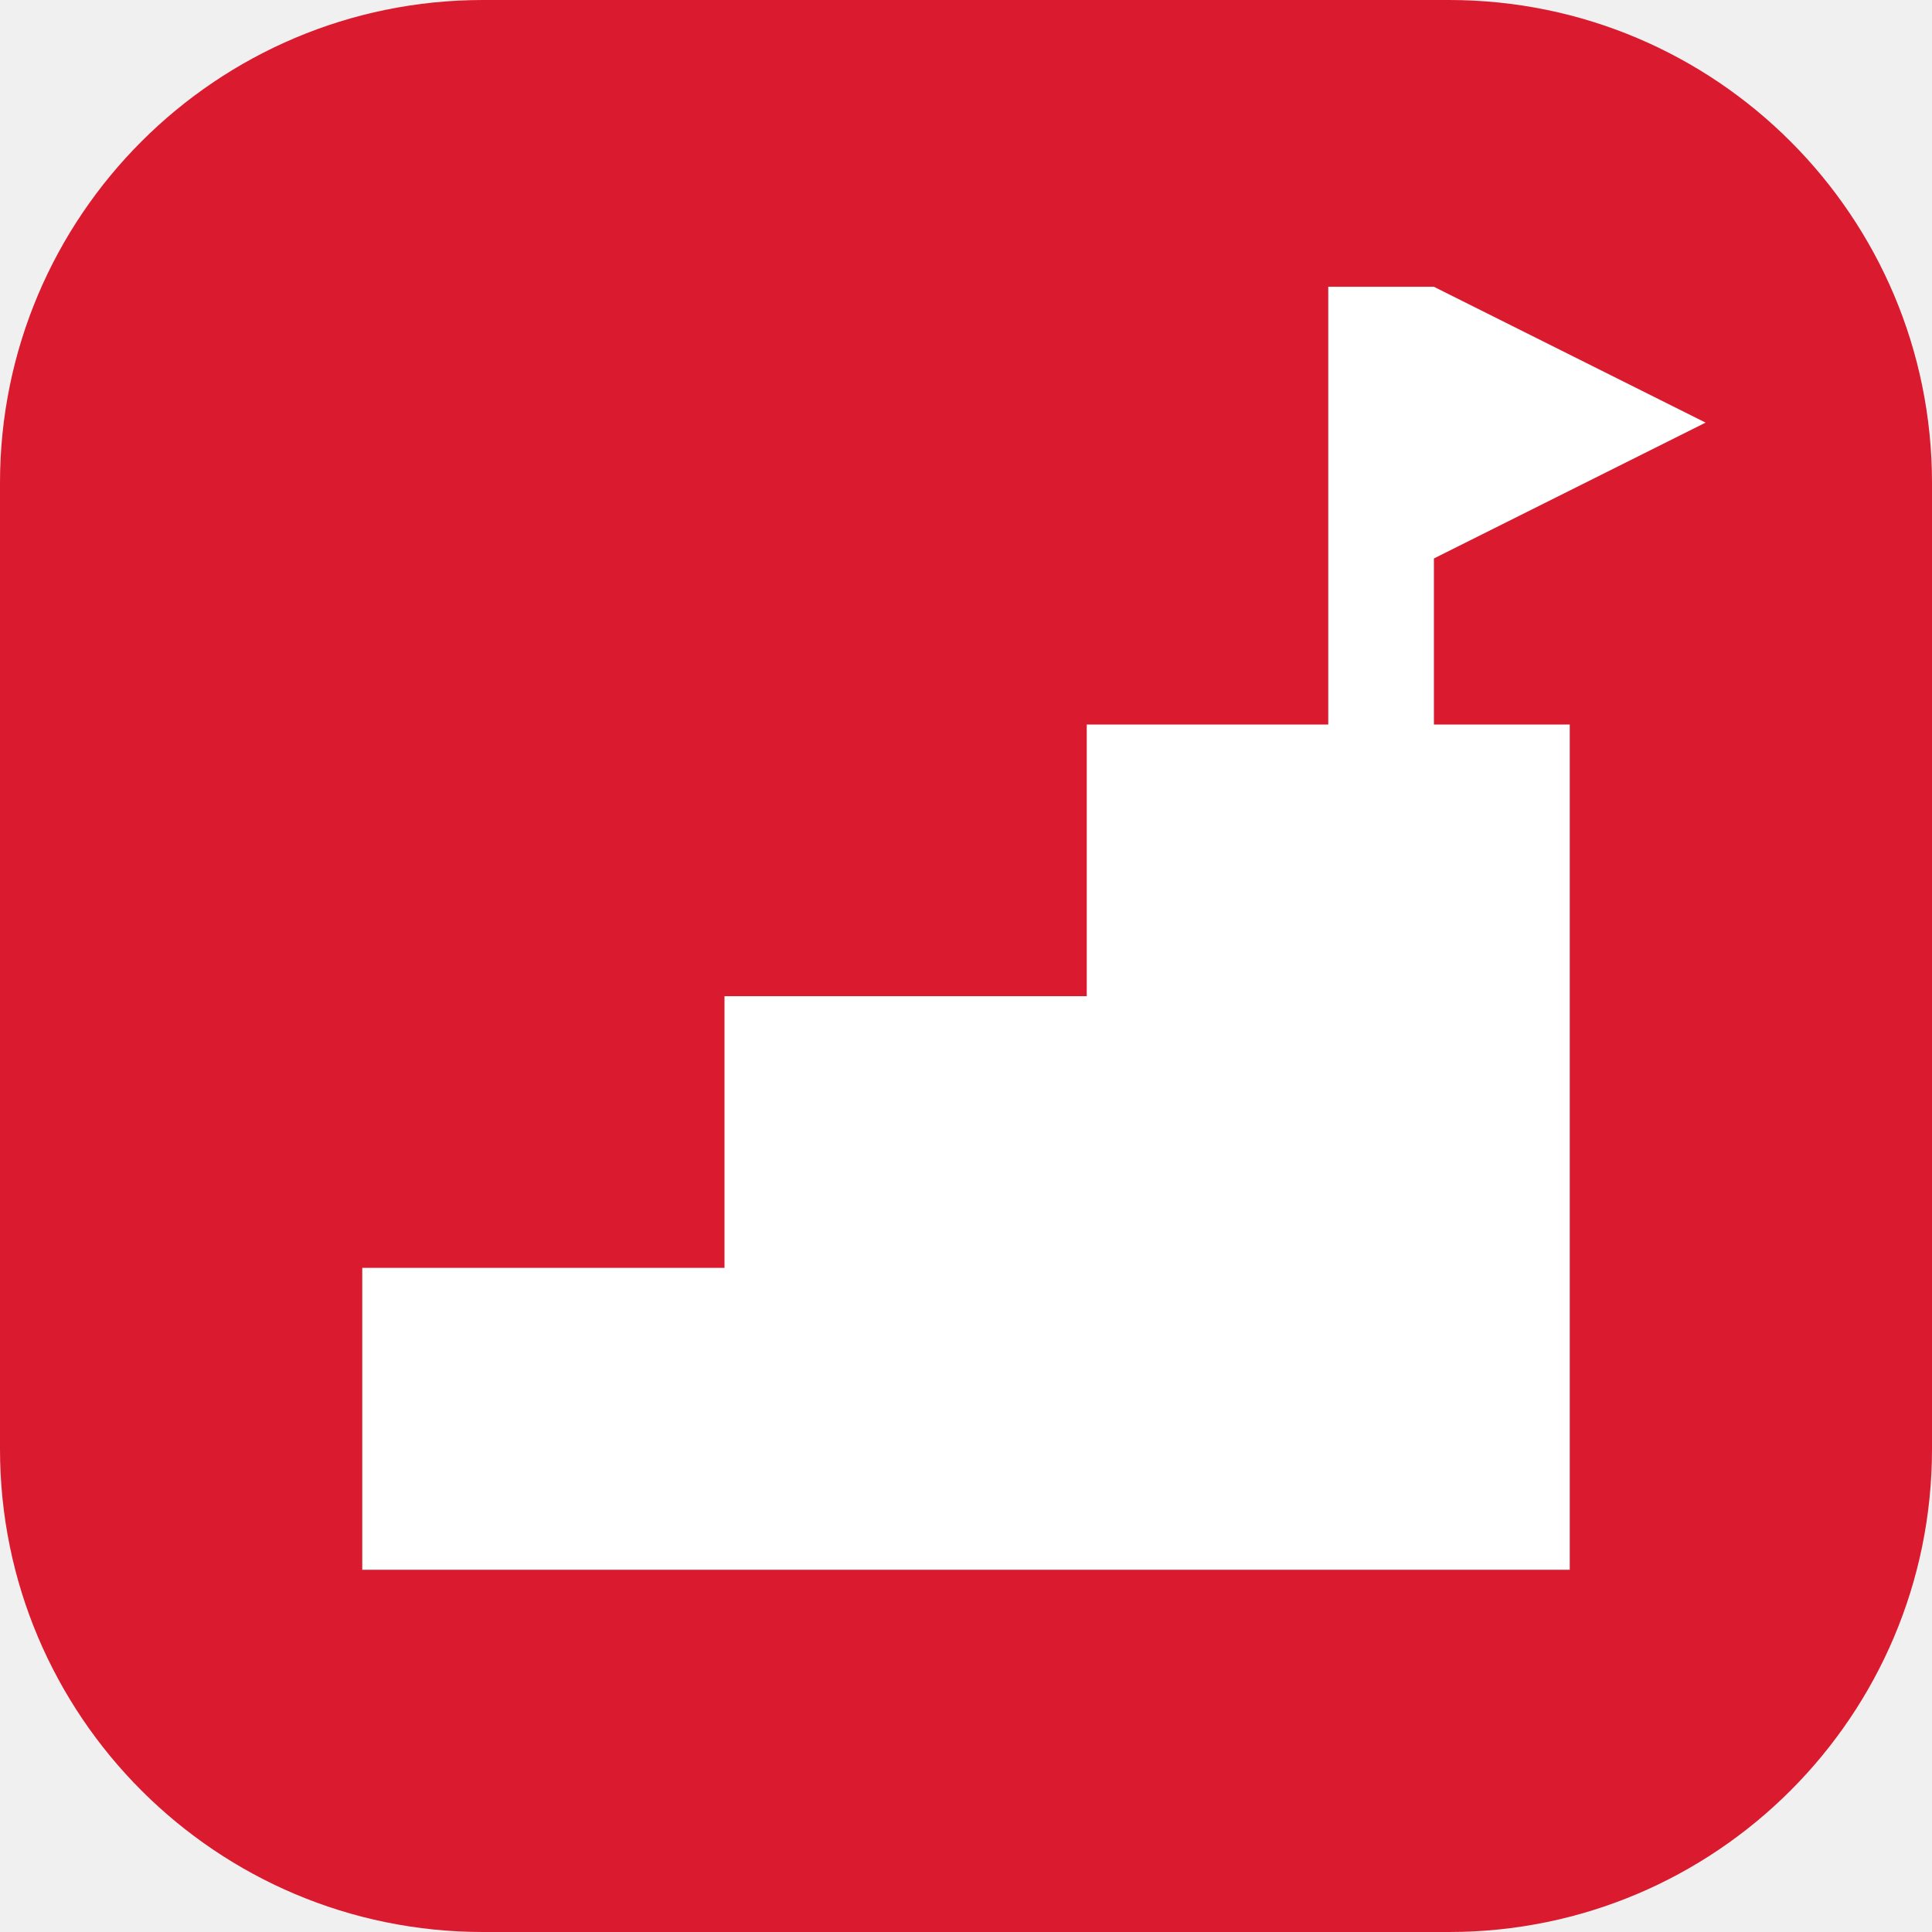
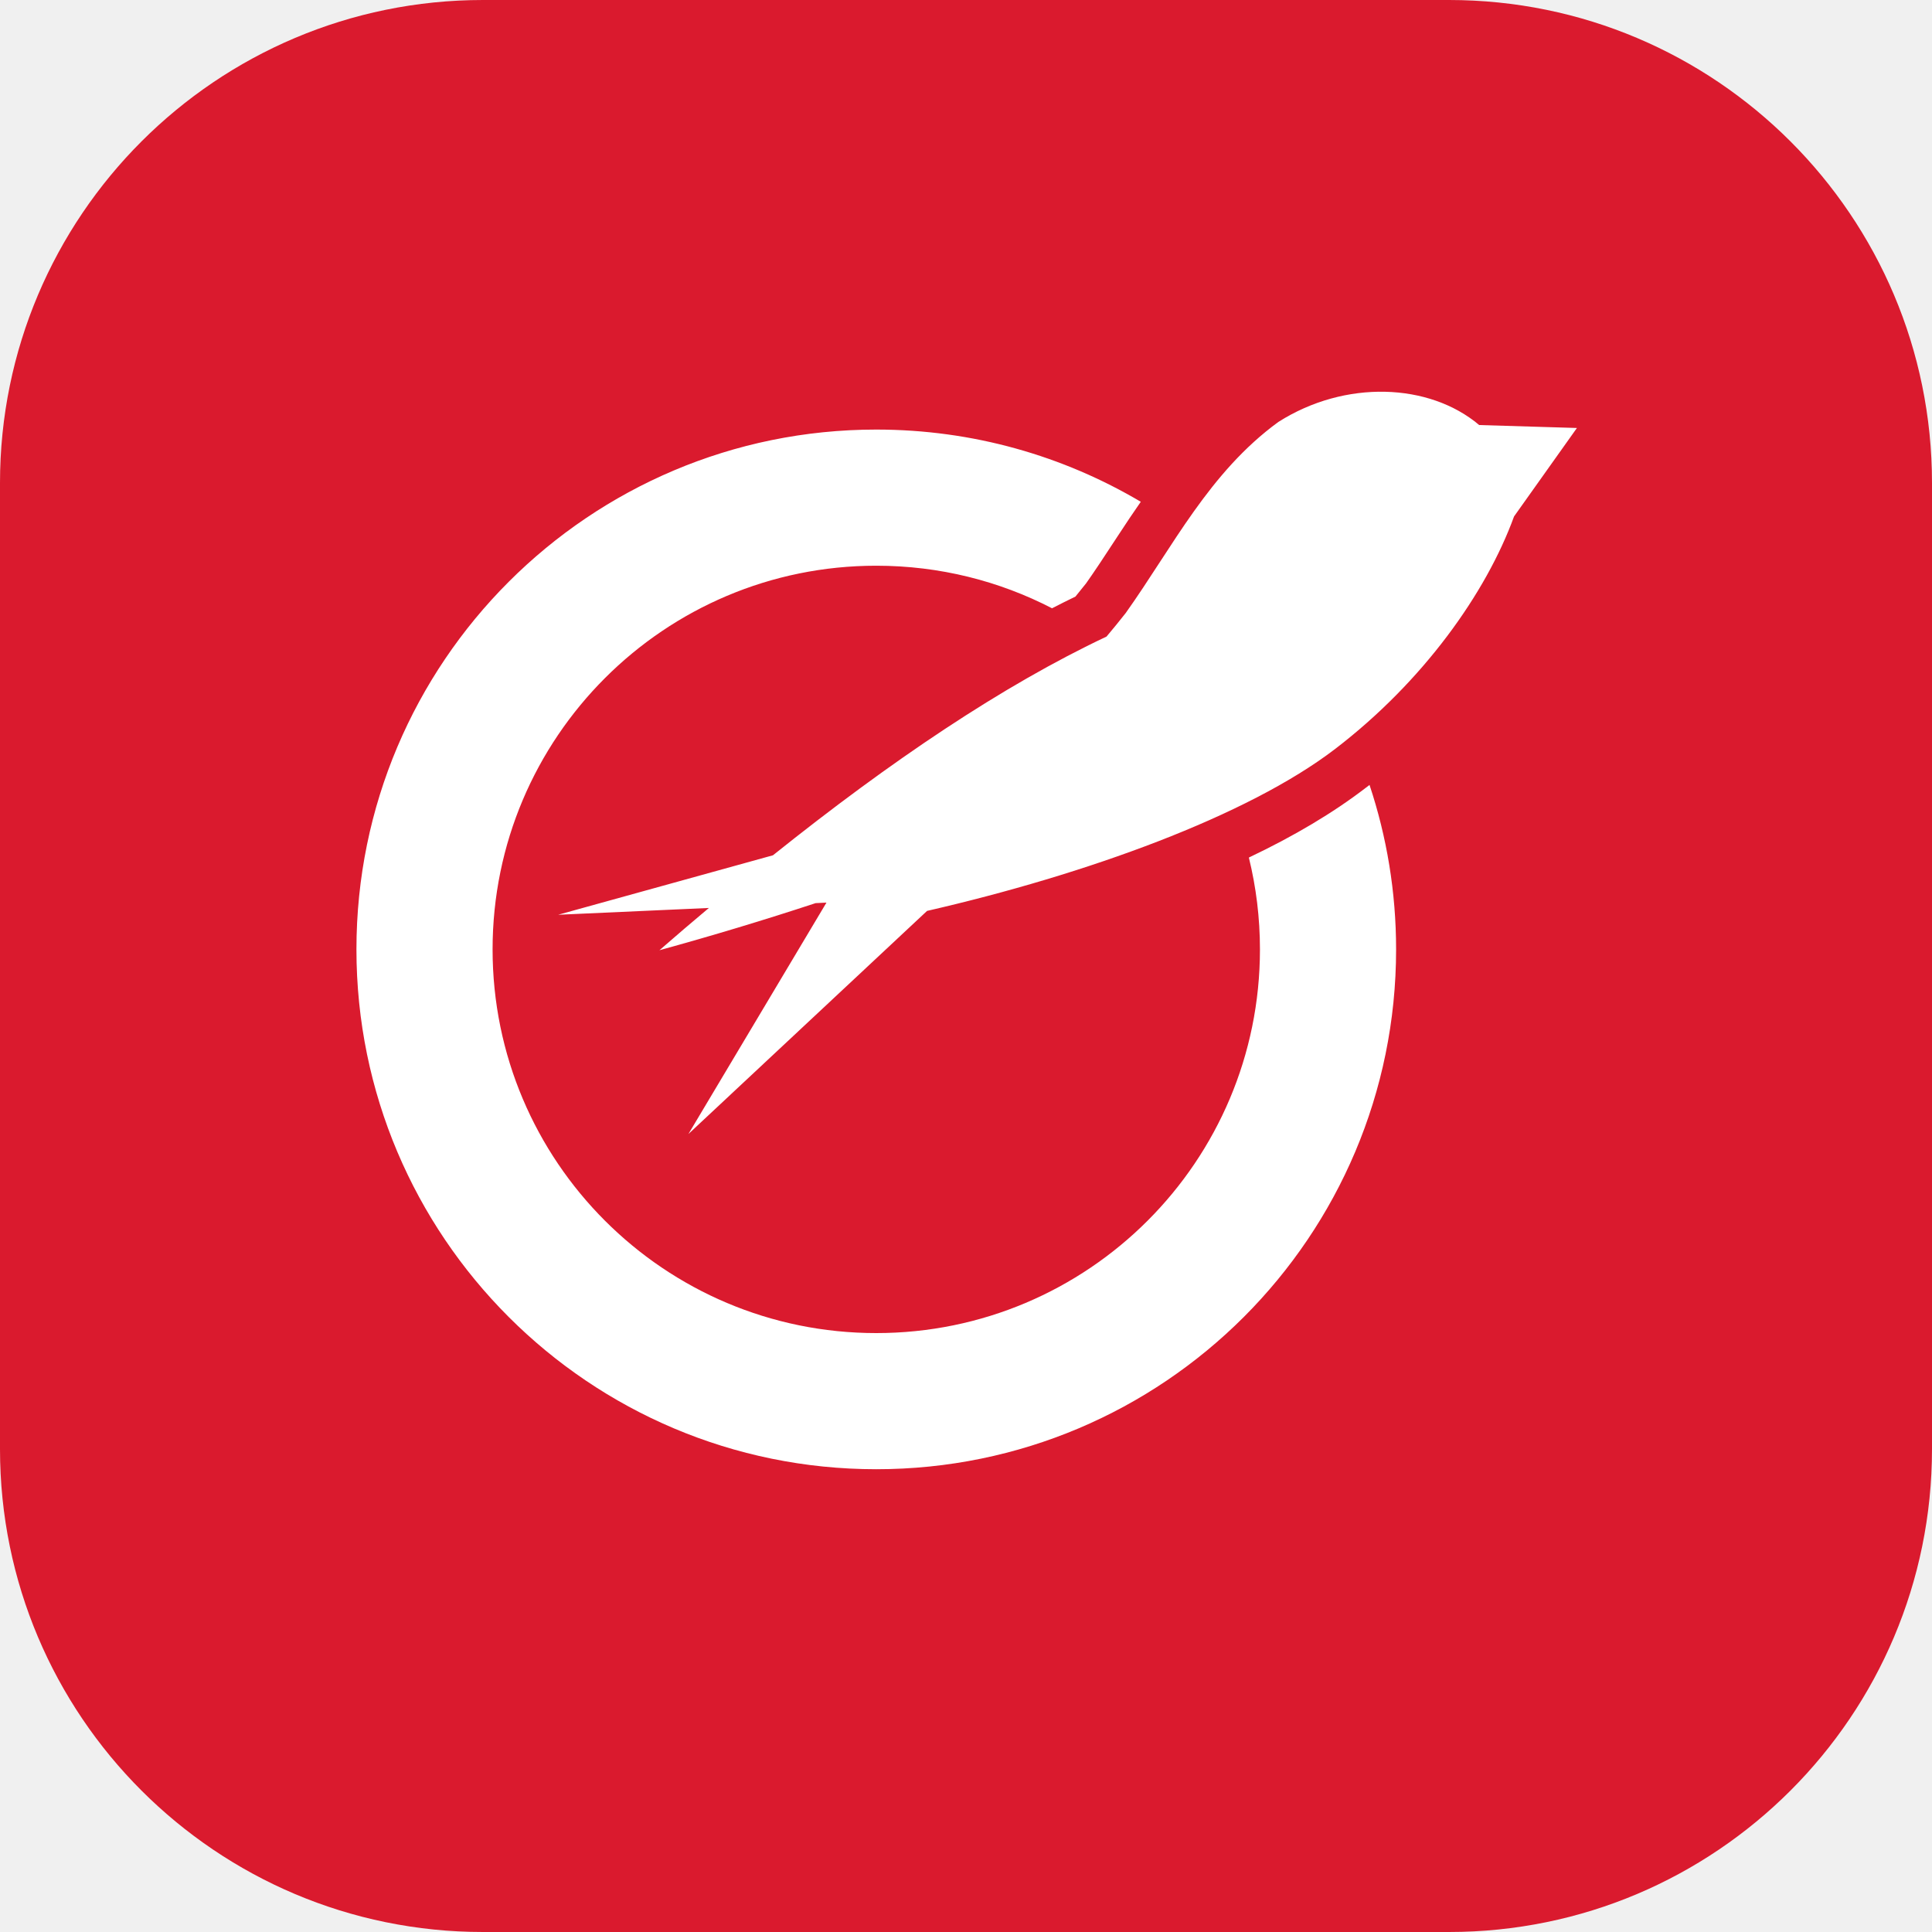
- <svg xmlns="http://www.w3.org/2000/svg" viewBox="0 0 32 32">
-   <rect width="32" height="32" rx="8" fill="#da1a2e" />
-   <path fill="#fff" d="M6 26v-5h6v-4.5h6V12h4V4.75h1.75l4.5 2.25-4.5 2.25V12H26v14z" />
+ <svg xmlns="http://www.w3.org/2000/svg" viewBox="0 0 256 256" width="256" height="256" role="img">
+   <rect width="256" height="256" rx="64.0" fill="#DA1A2E" />
+   <path fill="#FFFFFF" d="M184.99 125.8C184.99 163.84 154.15 194.68 116.11 194.68C78.07 194.68 47.23 163.84 47.23 125.8C47.23 87.76 78.07 56.92 116.11 56.92C128.91 56.92 140.89 60.41 151.16 66.49Q149.69 68.6 148.18 70.92Q145.39 75.21 143.91 77.3Q143.22 78.18 142.5 79.05Q140.97 79.79 139.4 80.6C132.42 76.99 124.5 74.96 116.11 74.96C88.03 74.96 65.27 97.72 65.27 125.8C65.27 153.88 88.03 176.64 116.11 176.64C144.19 176.64 166.95 153.88 166.95 125.8C166.95 121.61 166.44 117.53 165.48 113.63Q174.51 109.34 180.93 104.42Q181.2 104.22 181.47 104.01C183.75 110.86 184.99 118.18 184.99 125.8ZM208.95 56.71 200.62 68.43C196.92 78.59 188.58 90.3 176.94 99.22C165.3 108.14 143.93 115.86 122.84 120.7L91.22 150.26L109.51 119.6L108.07 119.67C101.33 121.89 94.4 123.98 87.38 125.91C89.57 124 91.76 122.13 93.93 120.31L73.96 121.21L102.42 113.33C118.01 100.85 132.86 90.84 146.62 84.35C147.48 83.33 148.33 82.29 149.17 81.22C155.42 72.43 160.21 62.61 169.39 55.91C178.23 50.29 189.39 50.73 196 56.32Z" />
</svg>
